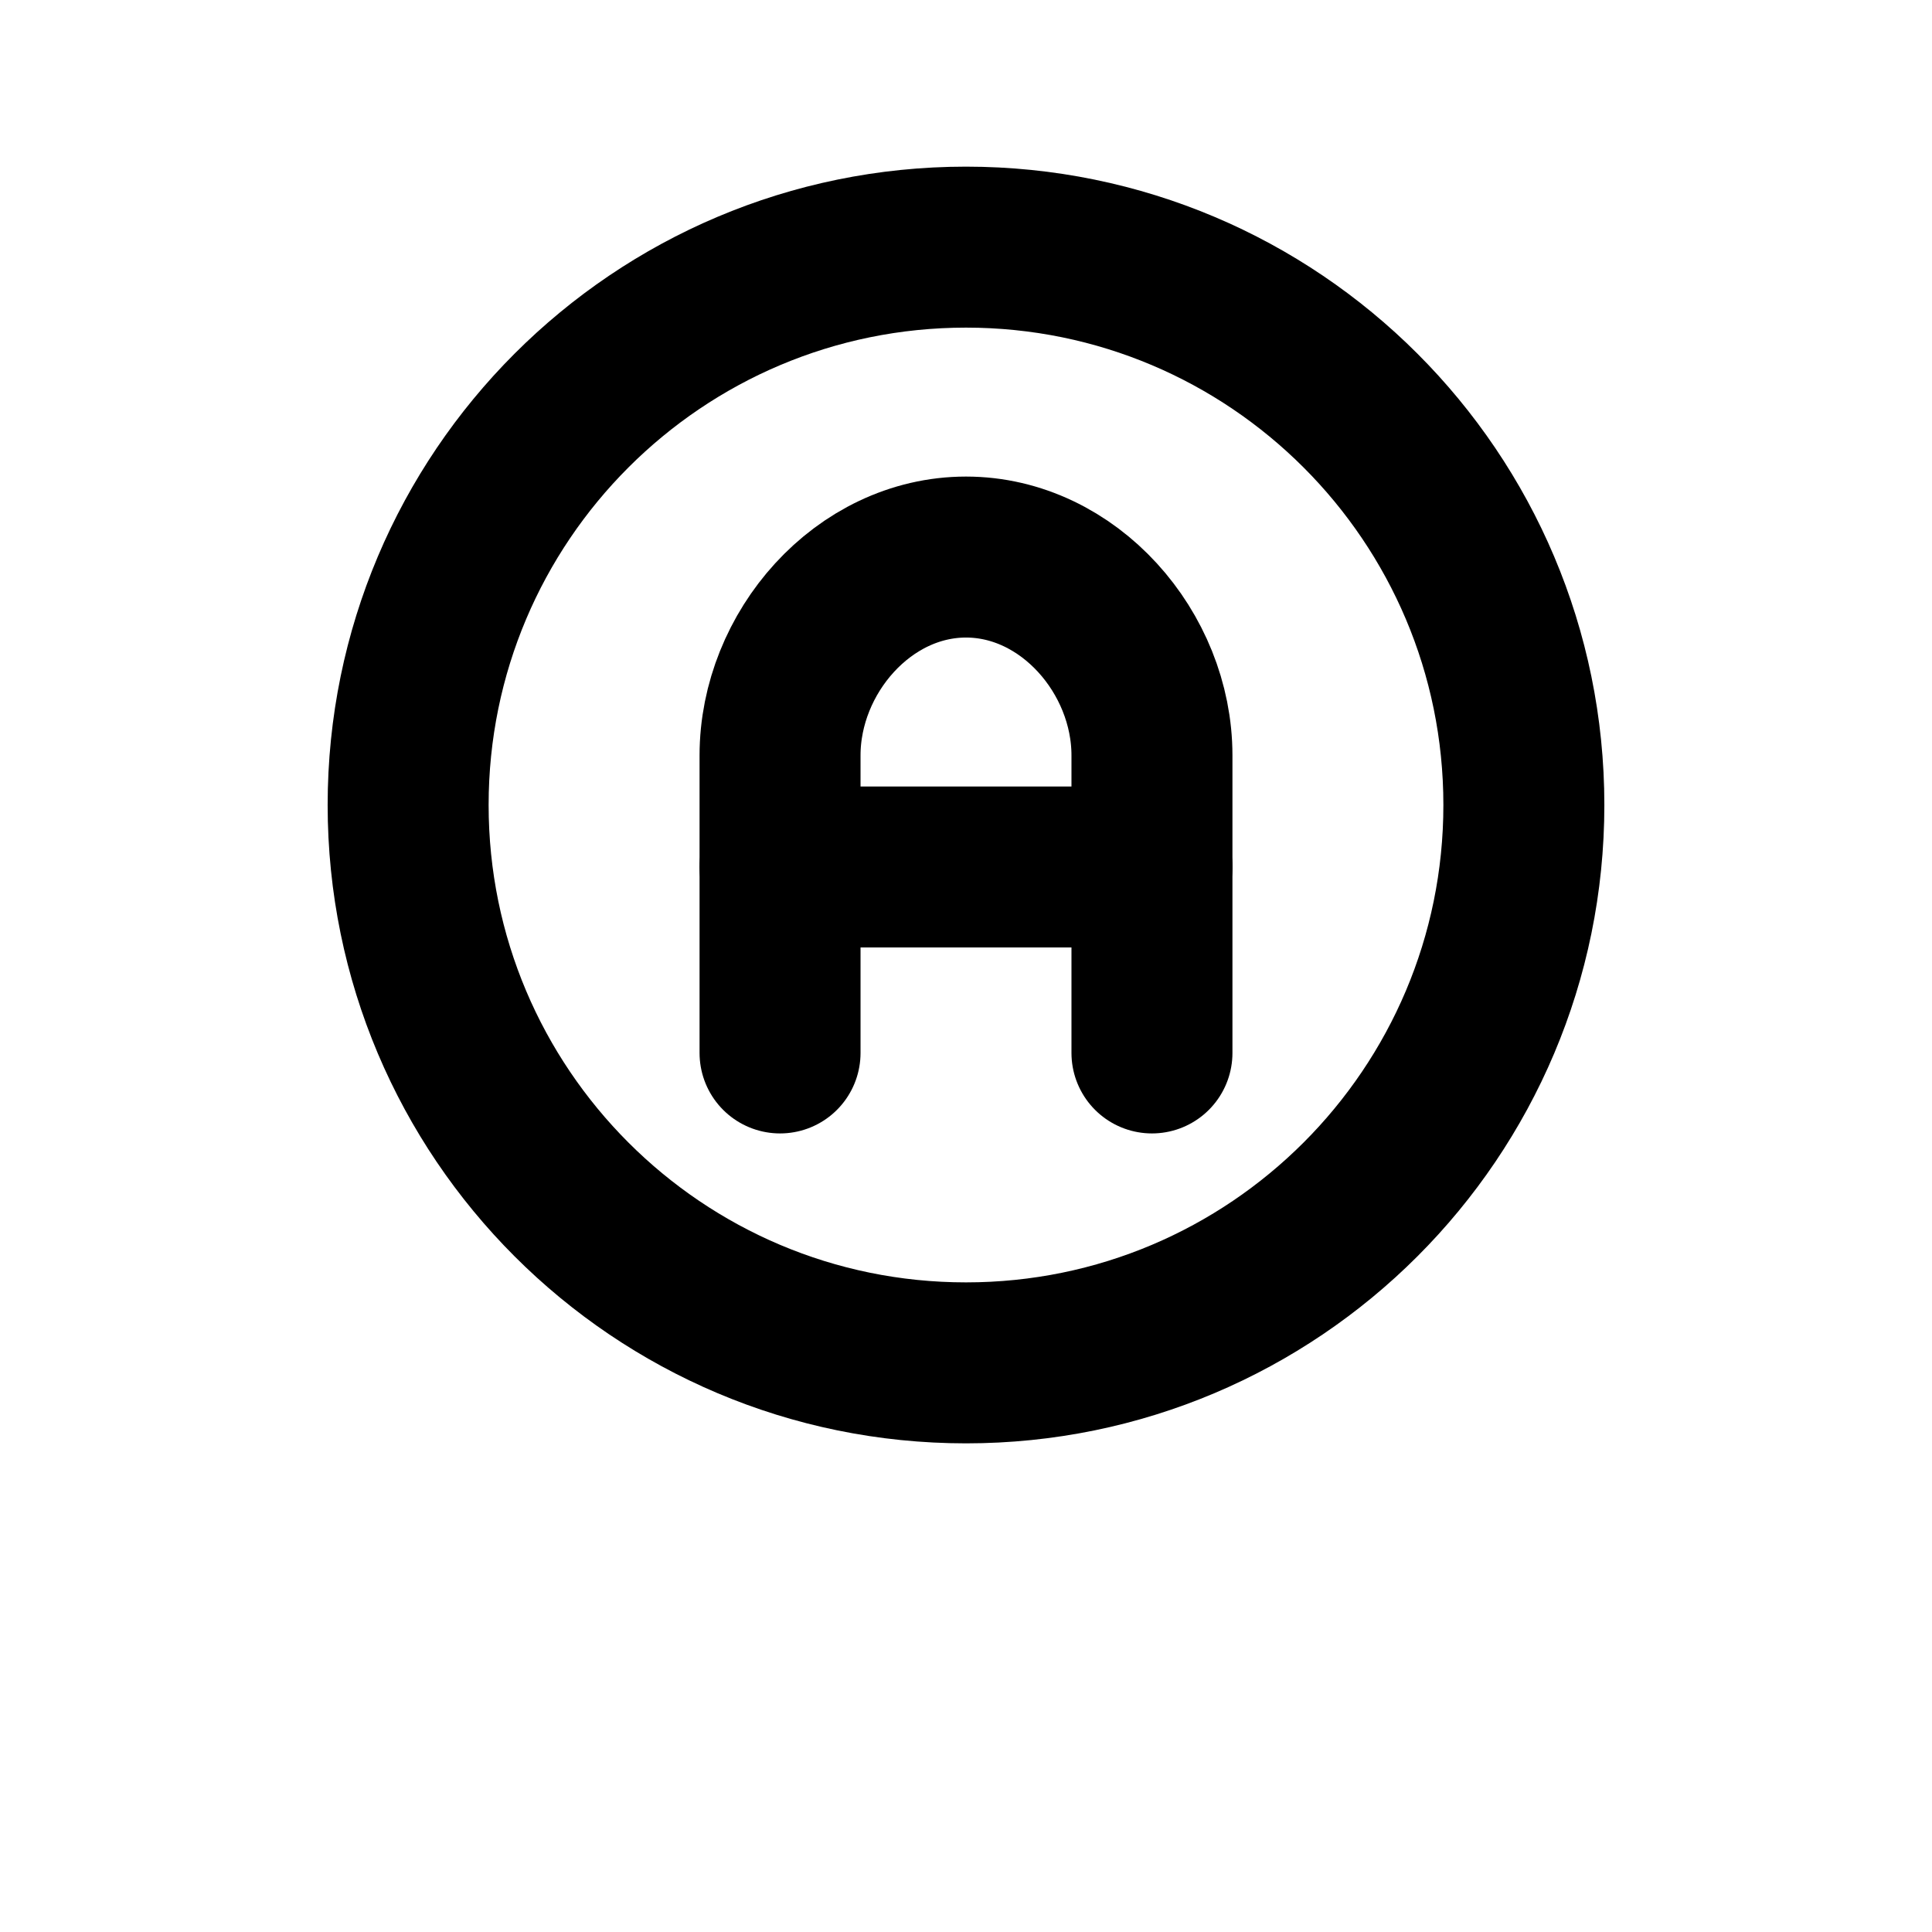
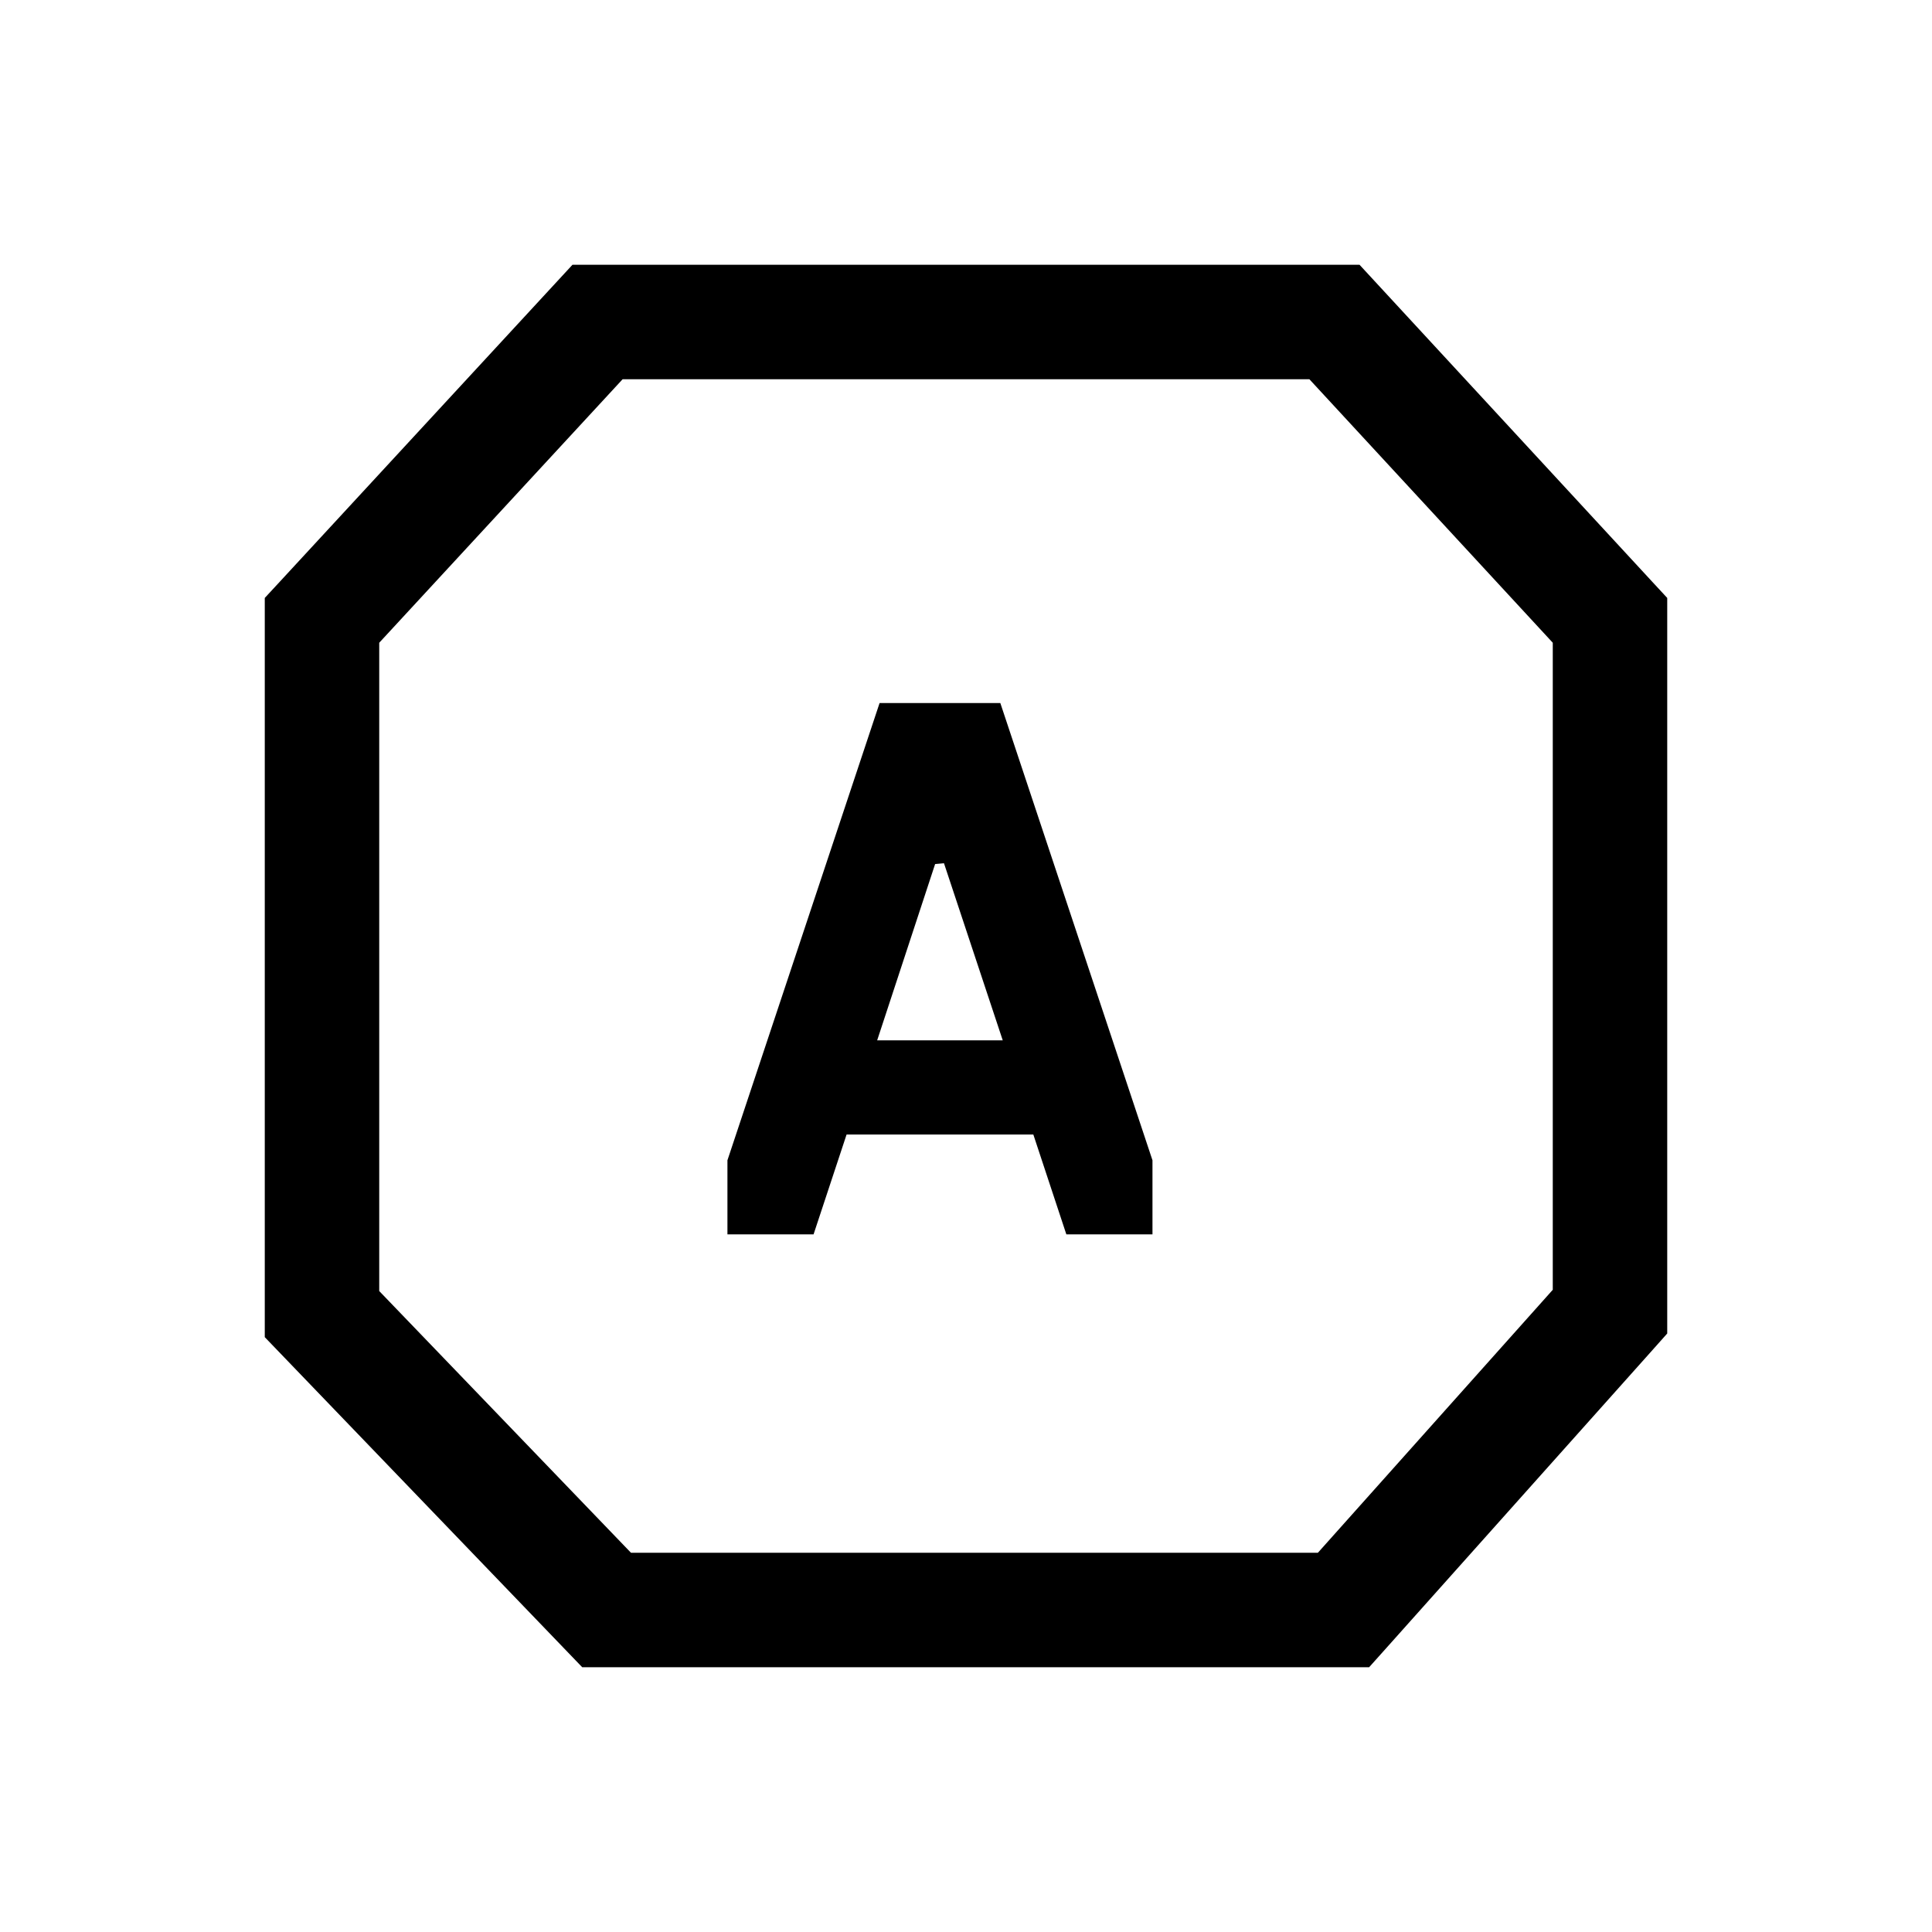
- <svg xmlns="http://www.w3.org/2000/svg" width="24" height="24" viewBox="0 0 24 24" fill="none" stroke="#000000" stroke-width="2" stroke-linecap="round" stroke-linejoin="round">
-   <g transform="translate(2.76 0.76) scale(0.77)" stroke-width="2.597">
-     <path d="M3 12a9 9 0 1 0 18 0a9 9 0 1 0 -18 0" />
-     <path d="M9 16v-4.8c0 -1.657 1.343 -3.2 3 -3.2s3 1.543 3 3.2v4.8" />
-     <path d="M15 13h-6" />
-   </g>
+ <svg xmlns="http://www.w3.org/2000/svg" width="108" height="108" viewBox="0 0 108 108" fill="none">
+   <path d="M75.999 14.801L92.35 32.508L93.199 33.425V74.543L92.388 75.454L77.49 92.133L76.535 93.199H32.546L14.801 74.748V33.425L15.65 32.508L32.001 14.801H75.999ZM21.199 35.93V72.17L35.273 86.801H73.67L86.801 72.1V35.93L73.195 21.199H34.805L21.199 35.93Z" fill="black" />
+   <path d="M49.169 39.301H55.919L64.424 64.861V69.001H59.609L57.764 63.421H47.324L45.479 69.001H40.664V64.861L49.169 39.301ZM52.274 48.301L49.034 58.156H56.054L52.769 48.256L52.274 48.301Z" fill="black" />
</svg>
